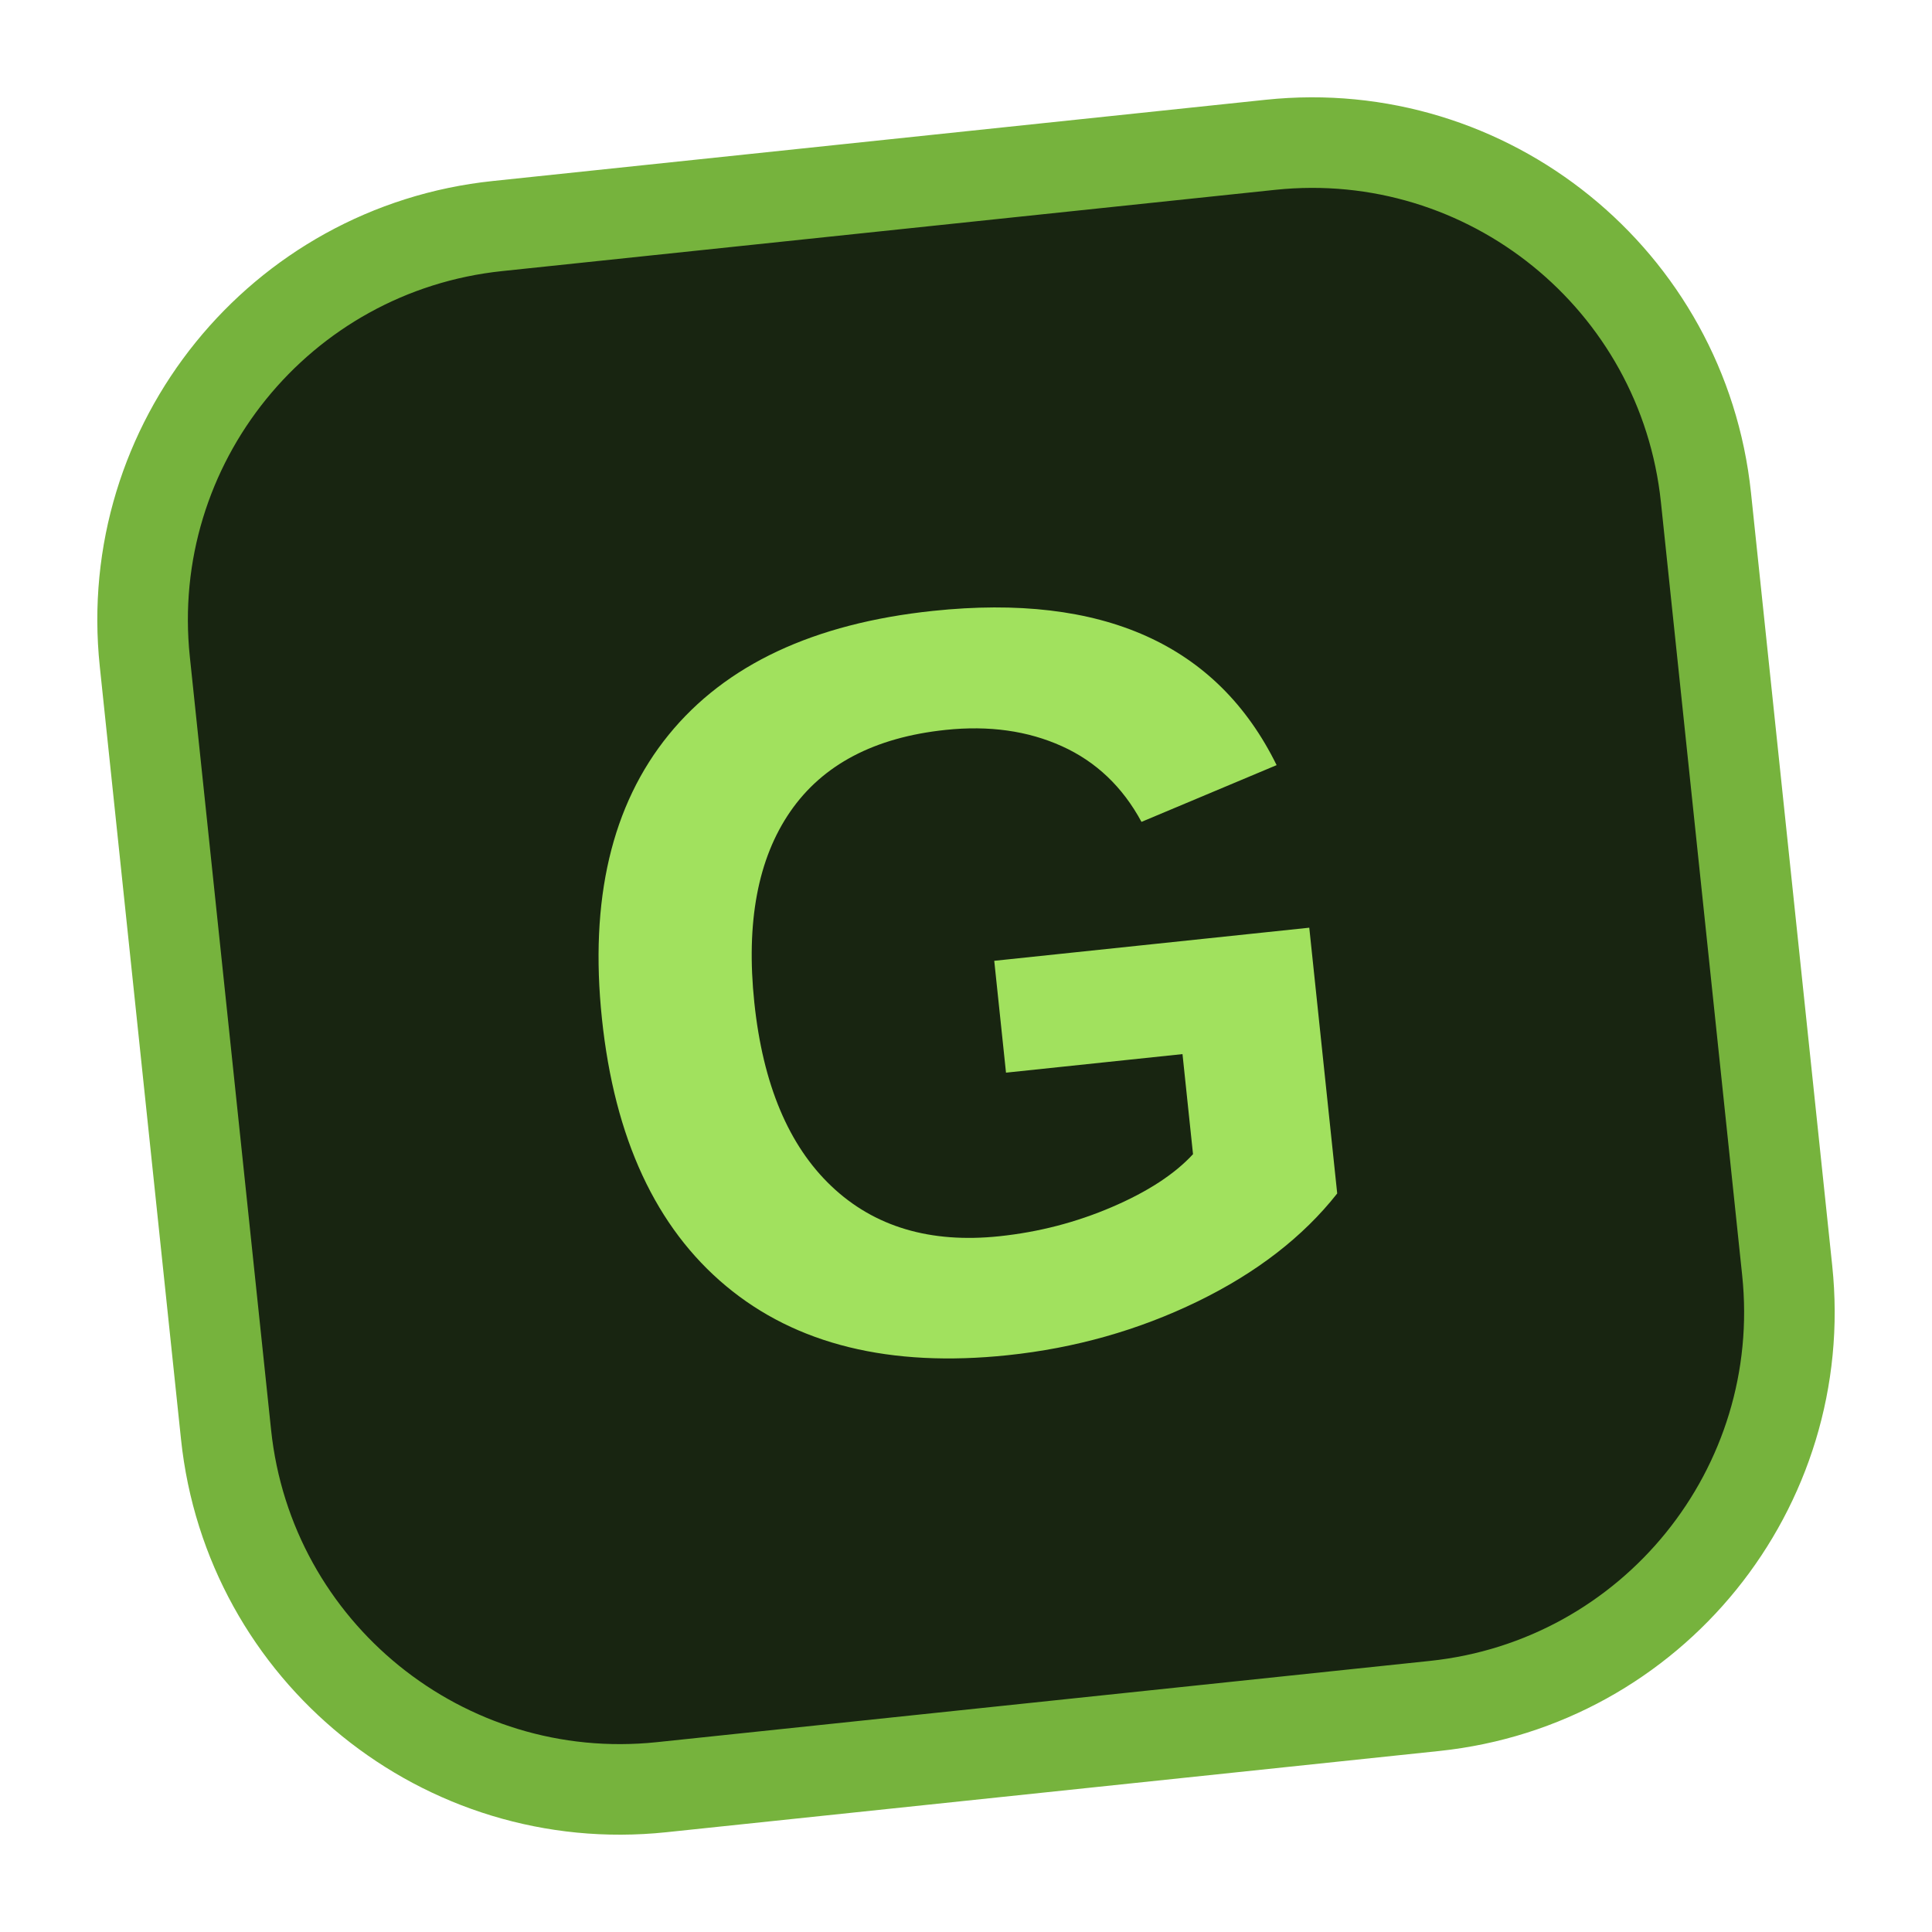
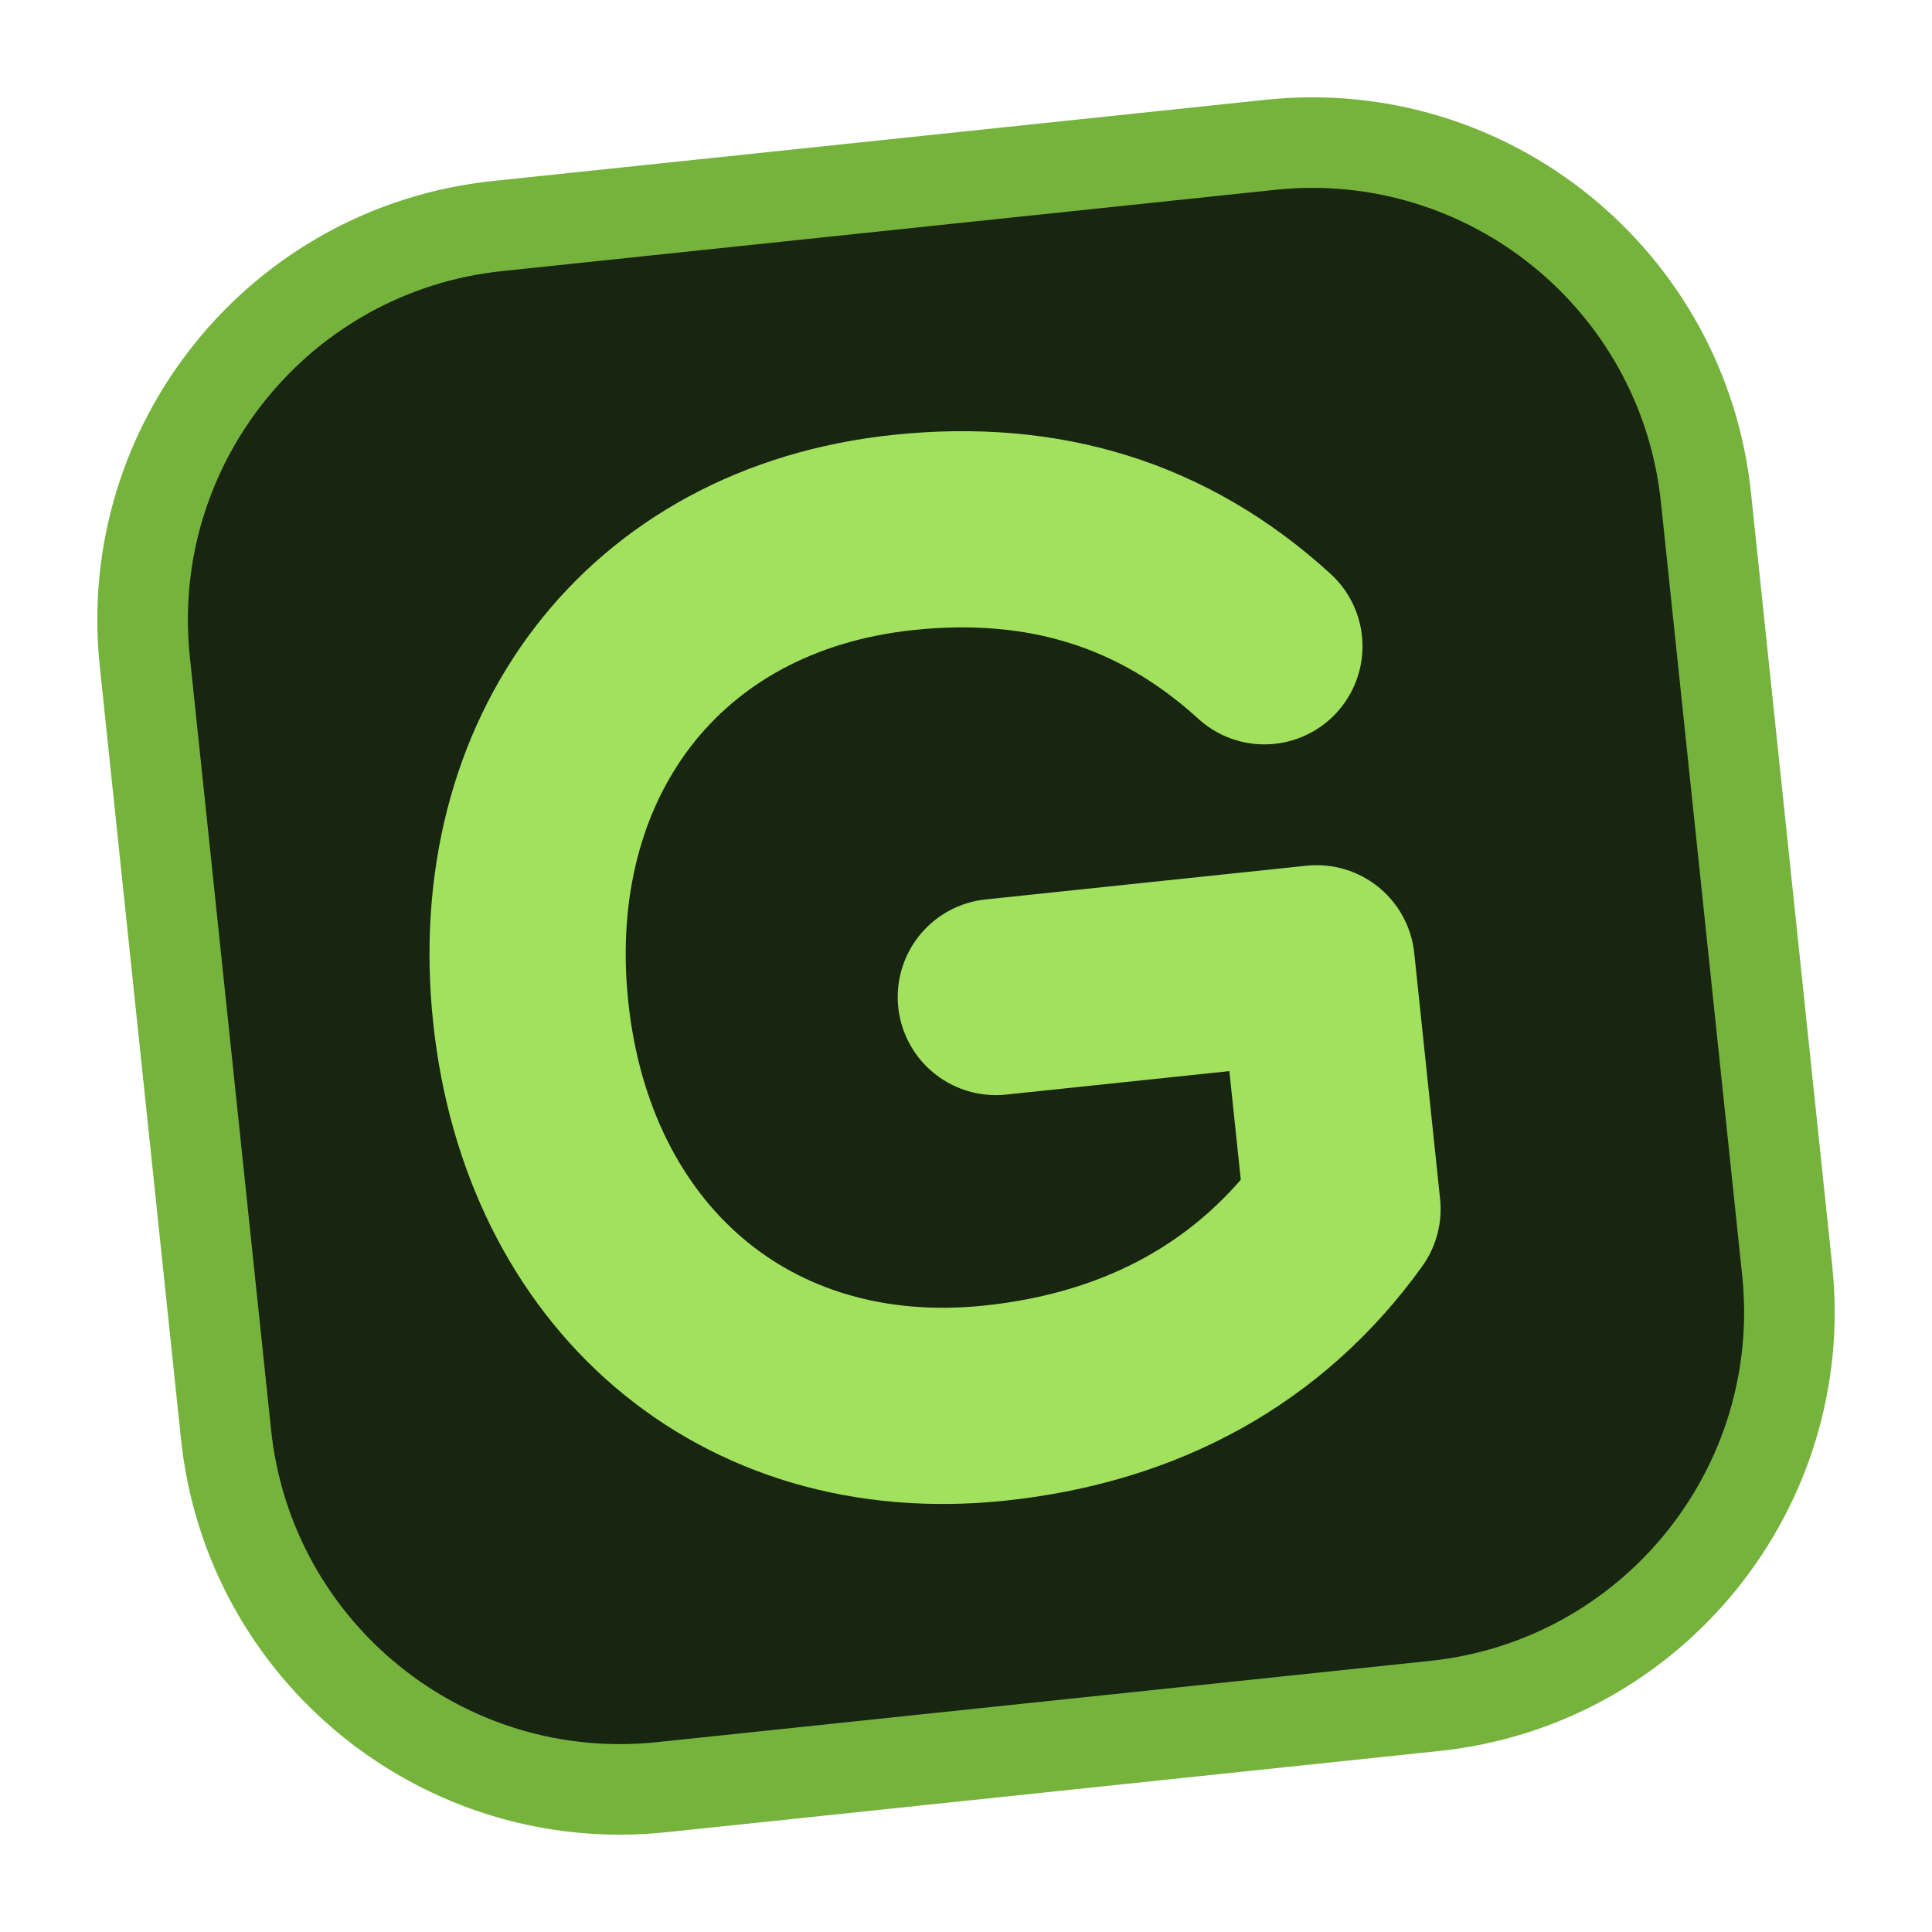
<svg xmlns="http://www.w3.org/2000/svg" viewBox="0 0 1024 1024">
  <g transform="rotate(-6 512 512)">
    <rect x="96" y="96" width="832" height="832" rx="210" fill="#182511" stroke="#76b33d" stroke-width="48" />
-     <text x="512" y="714" fill="#a1e15e" font-family="Segoe UI, Arial, sans-serif" font-size="560" font-weight="800" text-anchor="middle">G</text>
+     <path d="M 687 360          C 639 306 578 280 503 280          C 369 280 280 377 280 512          C 280 647 369 744 503 744          C 582 744 648 716 697 661          L 697 530          L 526 530" fill="none" stroke="#a1e15e" stroke-width="104" stroke-linecap="round" stroke-linejoin="round" />
  </g>
</svg>
